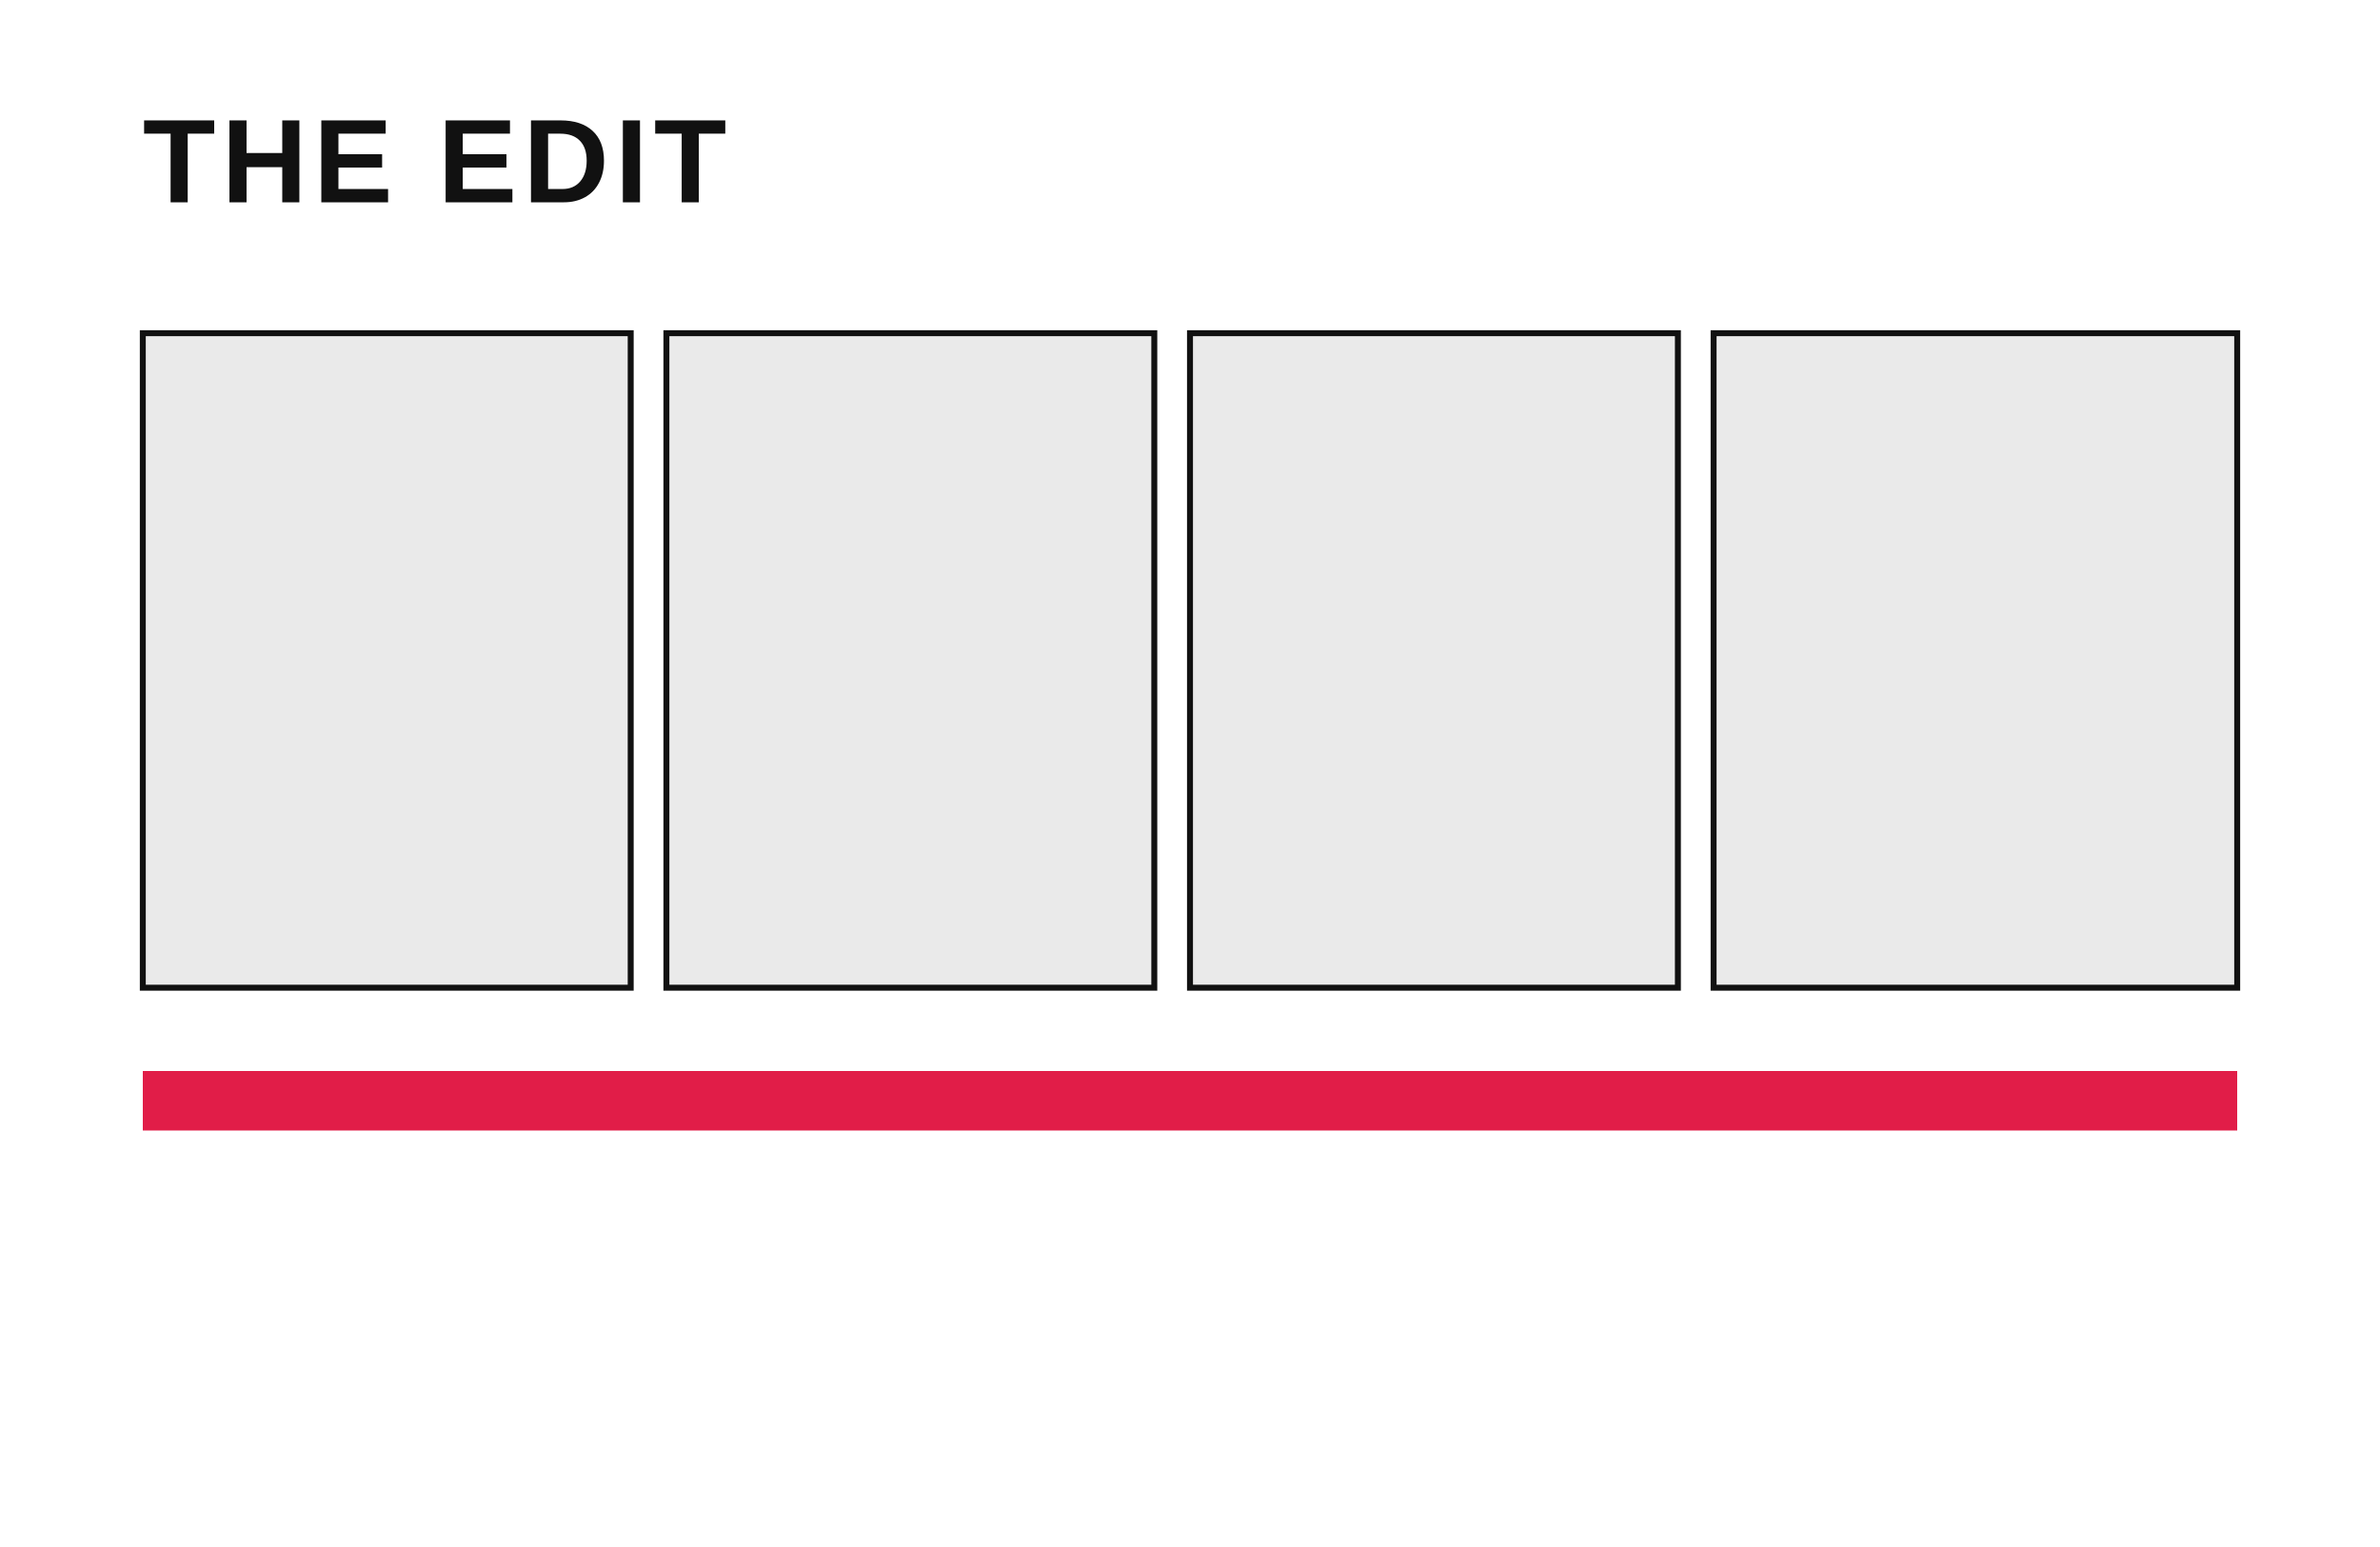
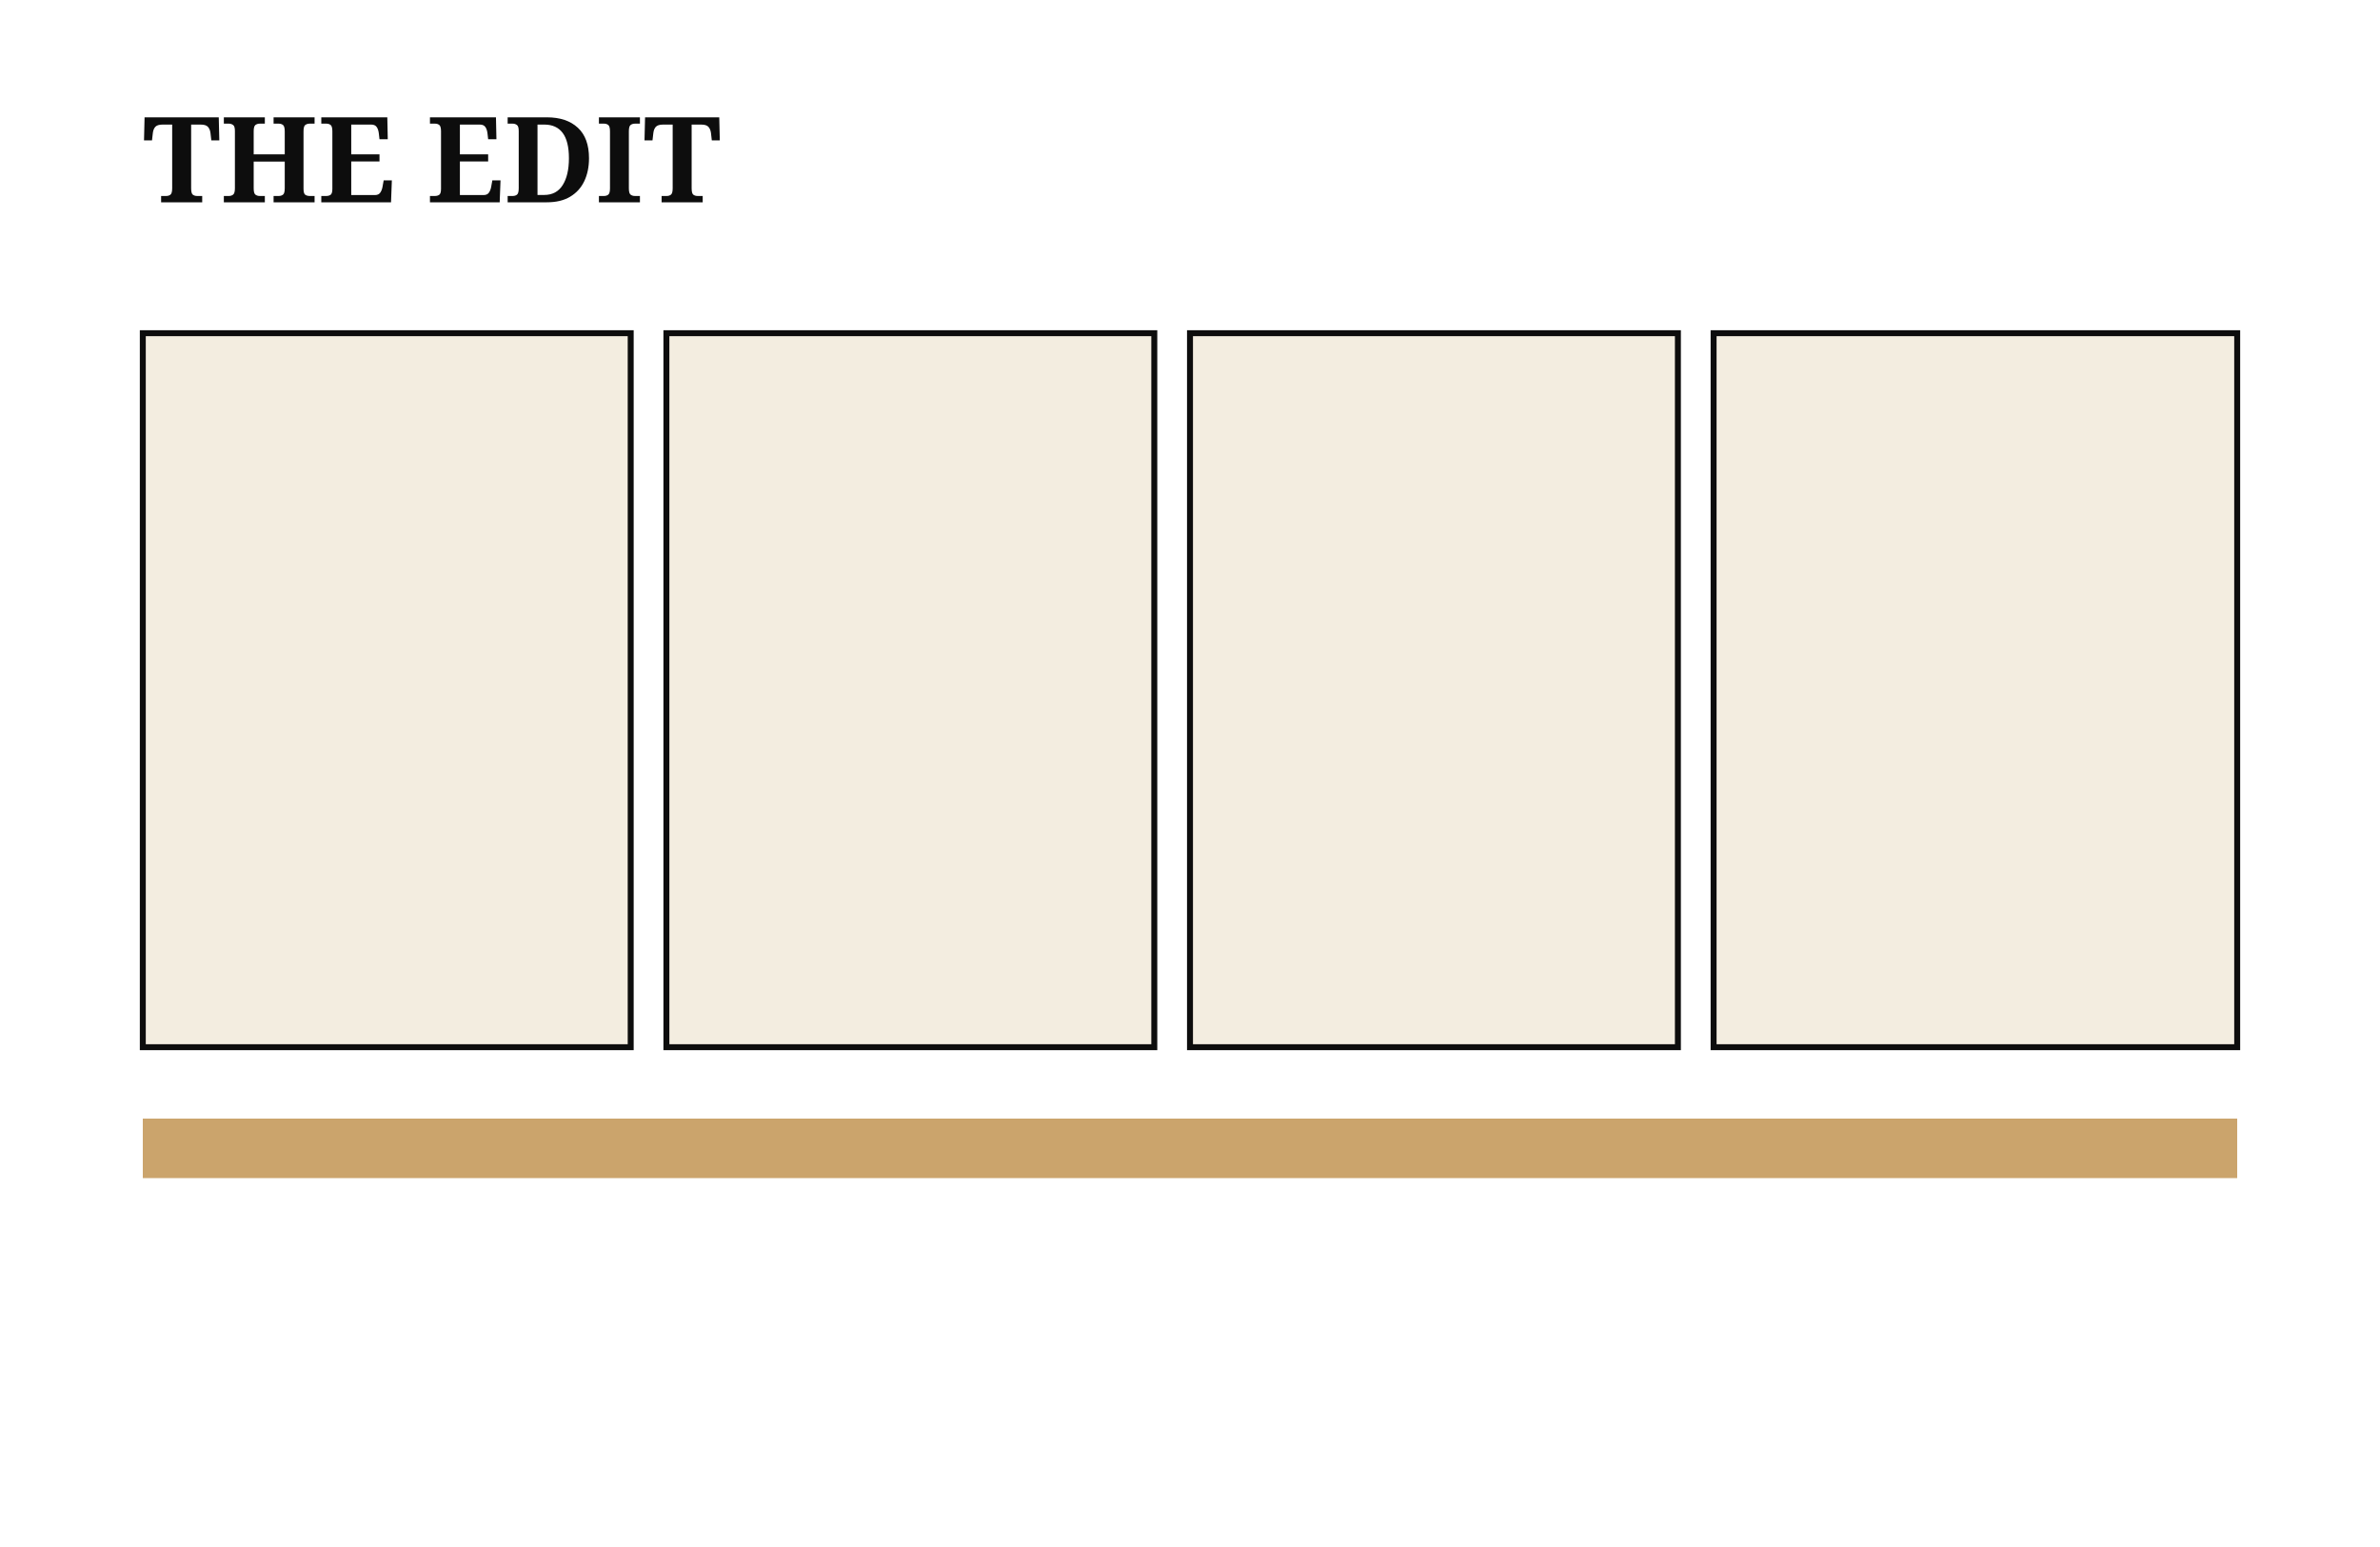
<svg xmlns="http://www.w3.org/2000/svg" width="400" height="260" viewBox="0 0 400 260">
  <rect width="400" height="260" fill="#FFFFFF" />
-   <text x="24" y="34" font-family="Arial, sans-serif" font-weight="700" font-size="20" fill="#111111" letter-spacing="1">THE EDIT</text>
-   <rect x="24" y="56" width="82" height="110" fill="#EAEAEA" stroke="#111111" />
-   <rect x="112" y="56" width="82" height="110" fill="#EAEAEA" stroke="#111111" />
-   <rect x="200" y="56" width="82" height="110" fill="#EAEAEA" stroke="#111111" />
-   <rect x="288" y="56" width="88" height="110" fill="#EAEAEA" stroke="#111111" />
-   <rect x="24" y="180" width="352" height="10" fill="#E11D48" />
+   <text x="24" y="34" font-family="Georgia, serif" font-weight="700" font-size="20" fill="#0D0D0D">THE EDIT</text>
+   <rect x="24" y="56" width="82" height="120" fill="#F3EDE0" stroke="#0D0D0D" />
+   <rect x="112" y="56" width="82" height="120" fill="#F3EDE0" stroke="#0D0D0D" />
+   <rect x="200" y="56" width="82" height="120" fill="#F3EDE0" stroke="#0D0D0D" />
+   <rect x="288" y="56" width="88" height="120" fill="#F3EDE0" stroke="#0D0D0D" />
+   <rect x="24" y="188" width="352" height="10" fill="#CBA46C" />
</svg>
